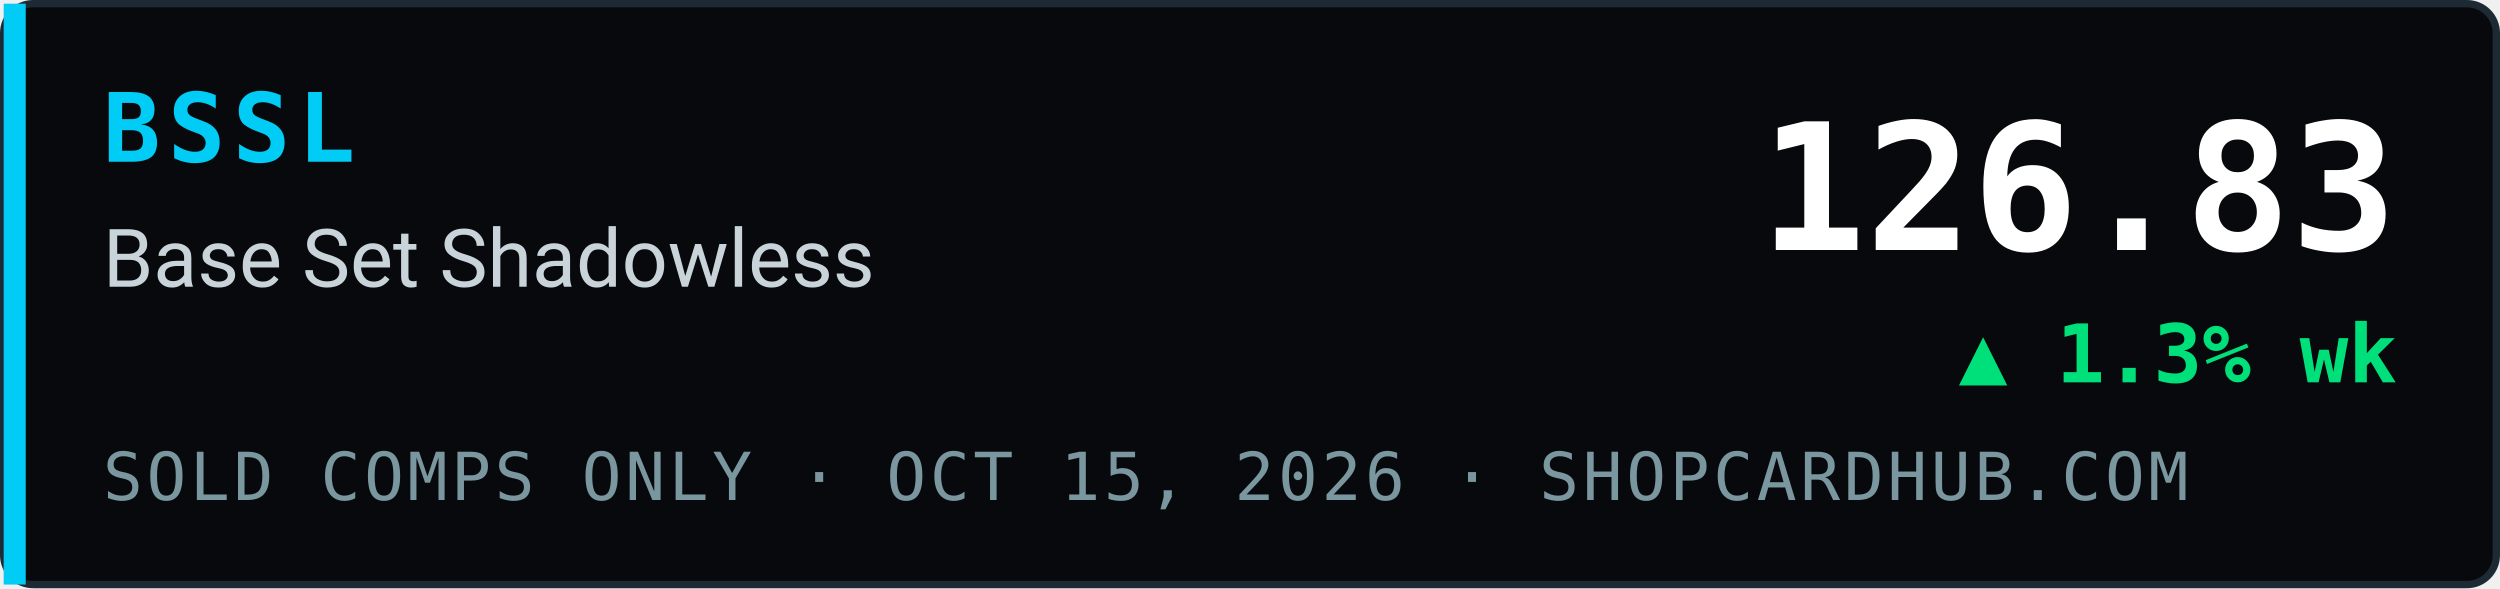
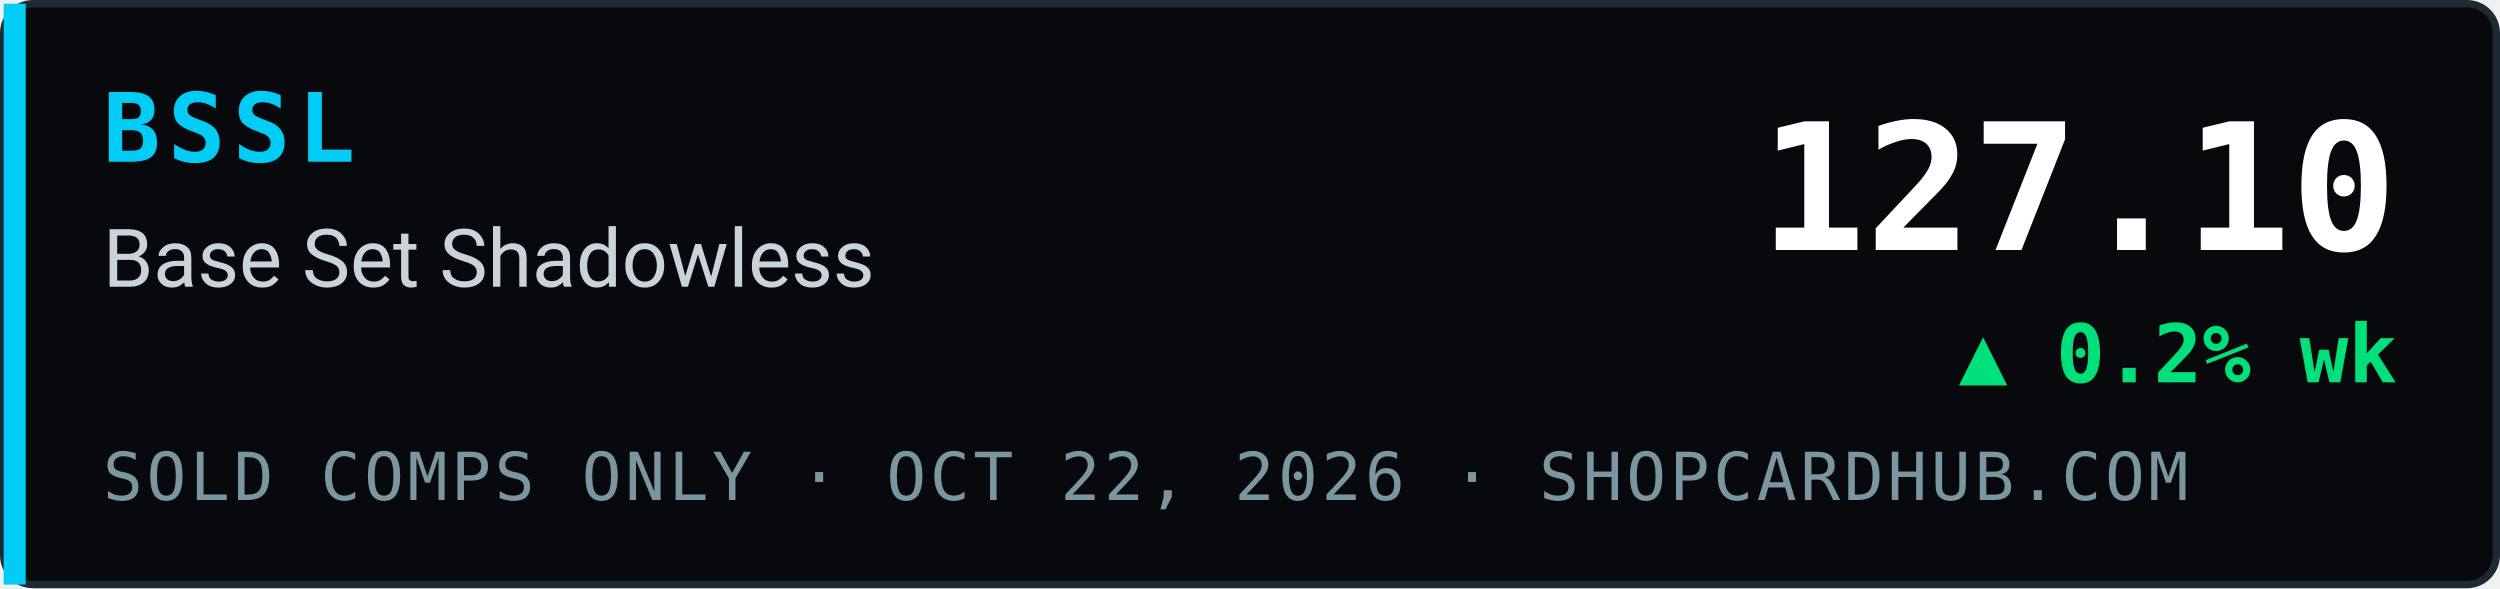
- <svg xmlns="http://www.w3.org/2000/svg" width="340" height="80" viewBox="0 0 340 80" role="img" aria-label="BSSL Base Set Shadowless index 126.83, ▲ 1.3% wk, sold comps only, ShopCardHub">
+ <svg xmlns="http://www.w3.org/2000/svg" width="340" height="80" viewBox="0 0 340 80" role="img" aria-label="BSSL Base Set Shadowless index 127.10, ▲ 0.2% wk, sold comps only, ShopCardHub">
  <rect x="0.5" y="0.5" width="339" height="79" rx="4" fill="#07090c" stroke="#1e2a33" />
  <rect x="0.5" y="0.5" width="3" height="79" fill="#00ccf5" />
  <text x="14" y="22" font-family="ui-monospace,SFMono-Regular,Menlo,Consolas,monospace" font-size="13" font-weight="700" fill="#00ccf5" letter-spacing="1">BSSL</text>
  <text x="14" y="39" font-family="system-ui,-apple-system,Segoe UI,Roboto,Helvetica,Arial,sans-serif" font-size="11" fill="#c9d4da">Base Set Shadowless</text>
-   <text x="14" y="68" font-family="ui-monospace,SFMono-Regular,Menlo,Consolas,monospace" font-size="9" fill="#7a969e" letter-spacing="0.5">SOLD COMPS ONLY · OCT 15, 2026 · SHOPCARDHUB.COM</text>
-   <text x="326" y="34" text-anchor="end" font-family="ui-monospace,SFMono-Regular,Menlo,Consolas,monospace" font-size="24" font-weight="700" fill="#ffffff">126.83</text>
-   <text x="326" y="52" text-anchor="end" font-family="ui-monospace,SFMono-Regular,Menlo,Consolas,monospace" font-size="11" font-weight="700" fill="#00e07a">▲ 1.3% wk</text>
+   <text x="14" y="68" font-family="ui-monospace,SFMono-Regular,Menlo,Consolas,monospace" font-size="9" fill="#7a969e" letter-spacing="0.5">SOLD COMPS ONLY · OCT 22, 2026 · SHOPCARDHUB.COM</text>
+   <text x="326" y="34" text-anchor="end" font-family="ui-monospace,SFMono-Regular,Menlo,Consolas,monospace" font-size="24" font-weight="700" fill="#ffffff">127.10</text>
+   <text x="326" y="52" text-anchor="end" font-family="ui-monospace,SFMono-Regular,Menlo,Consolas,monospace" font-size="11" font-weight="700" fill="#00e07a">▲ 0.2% wk</text>
</svg>
